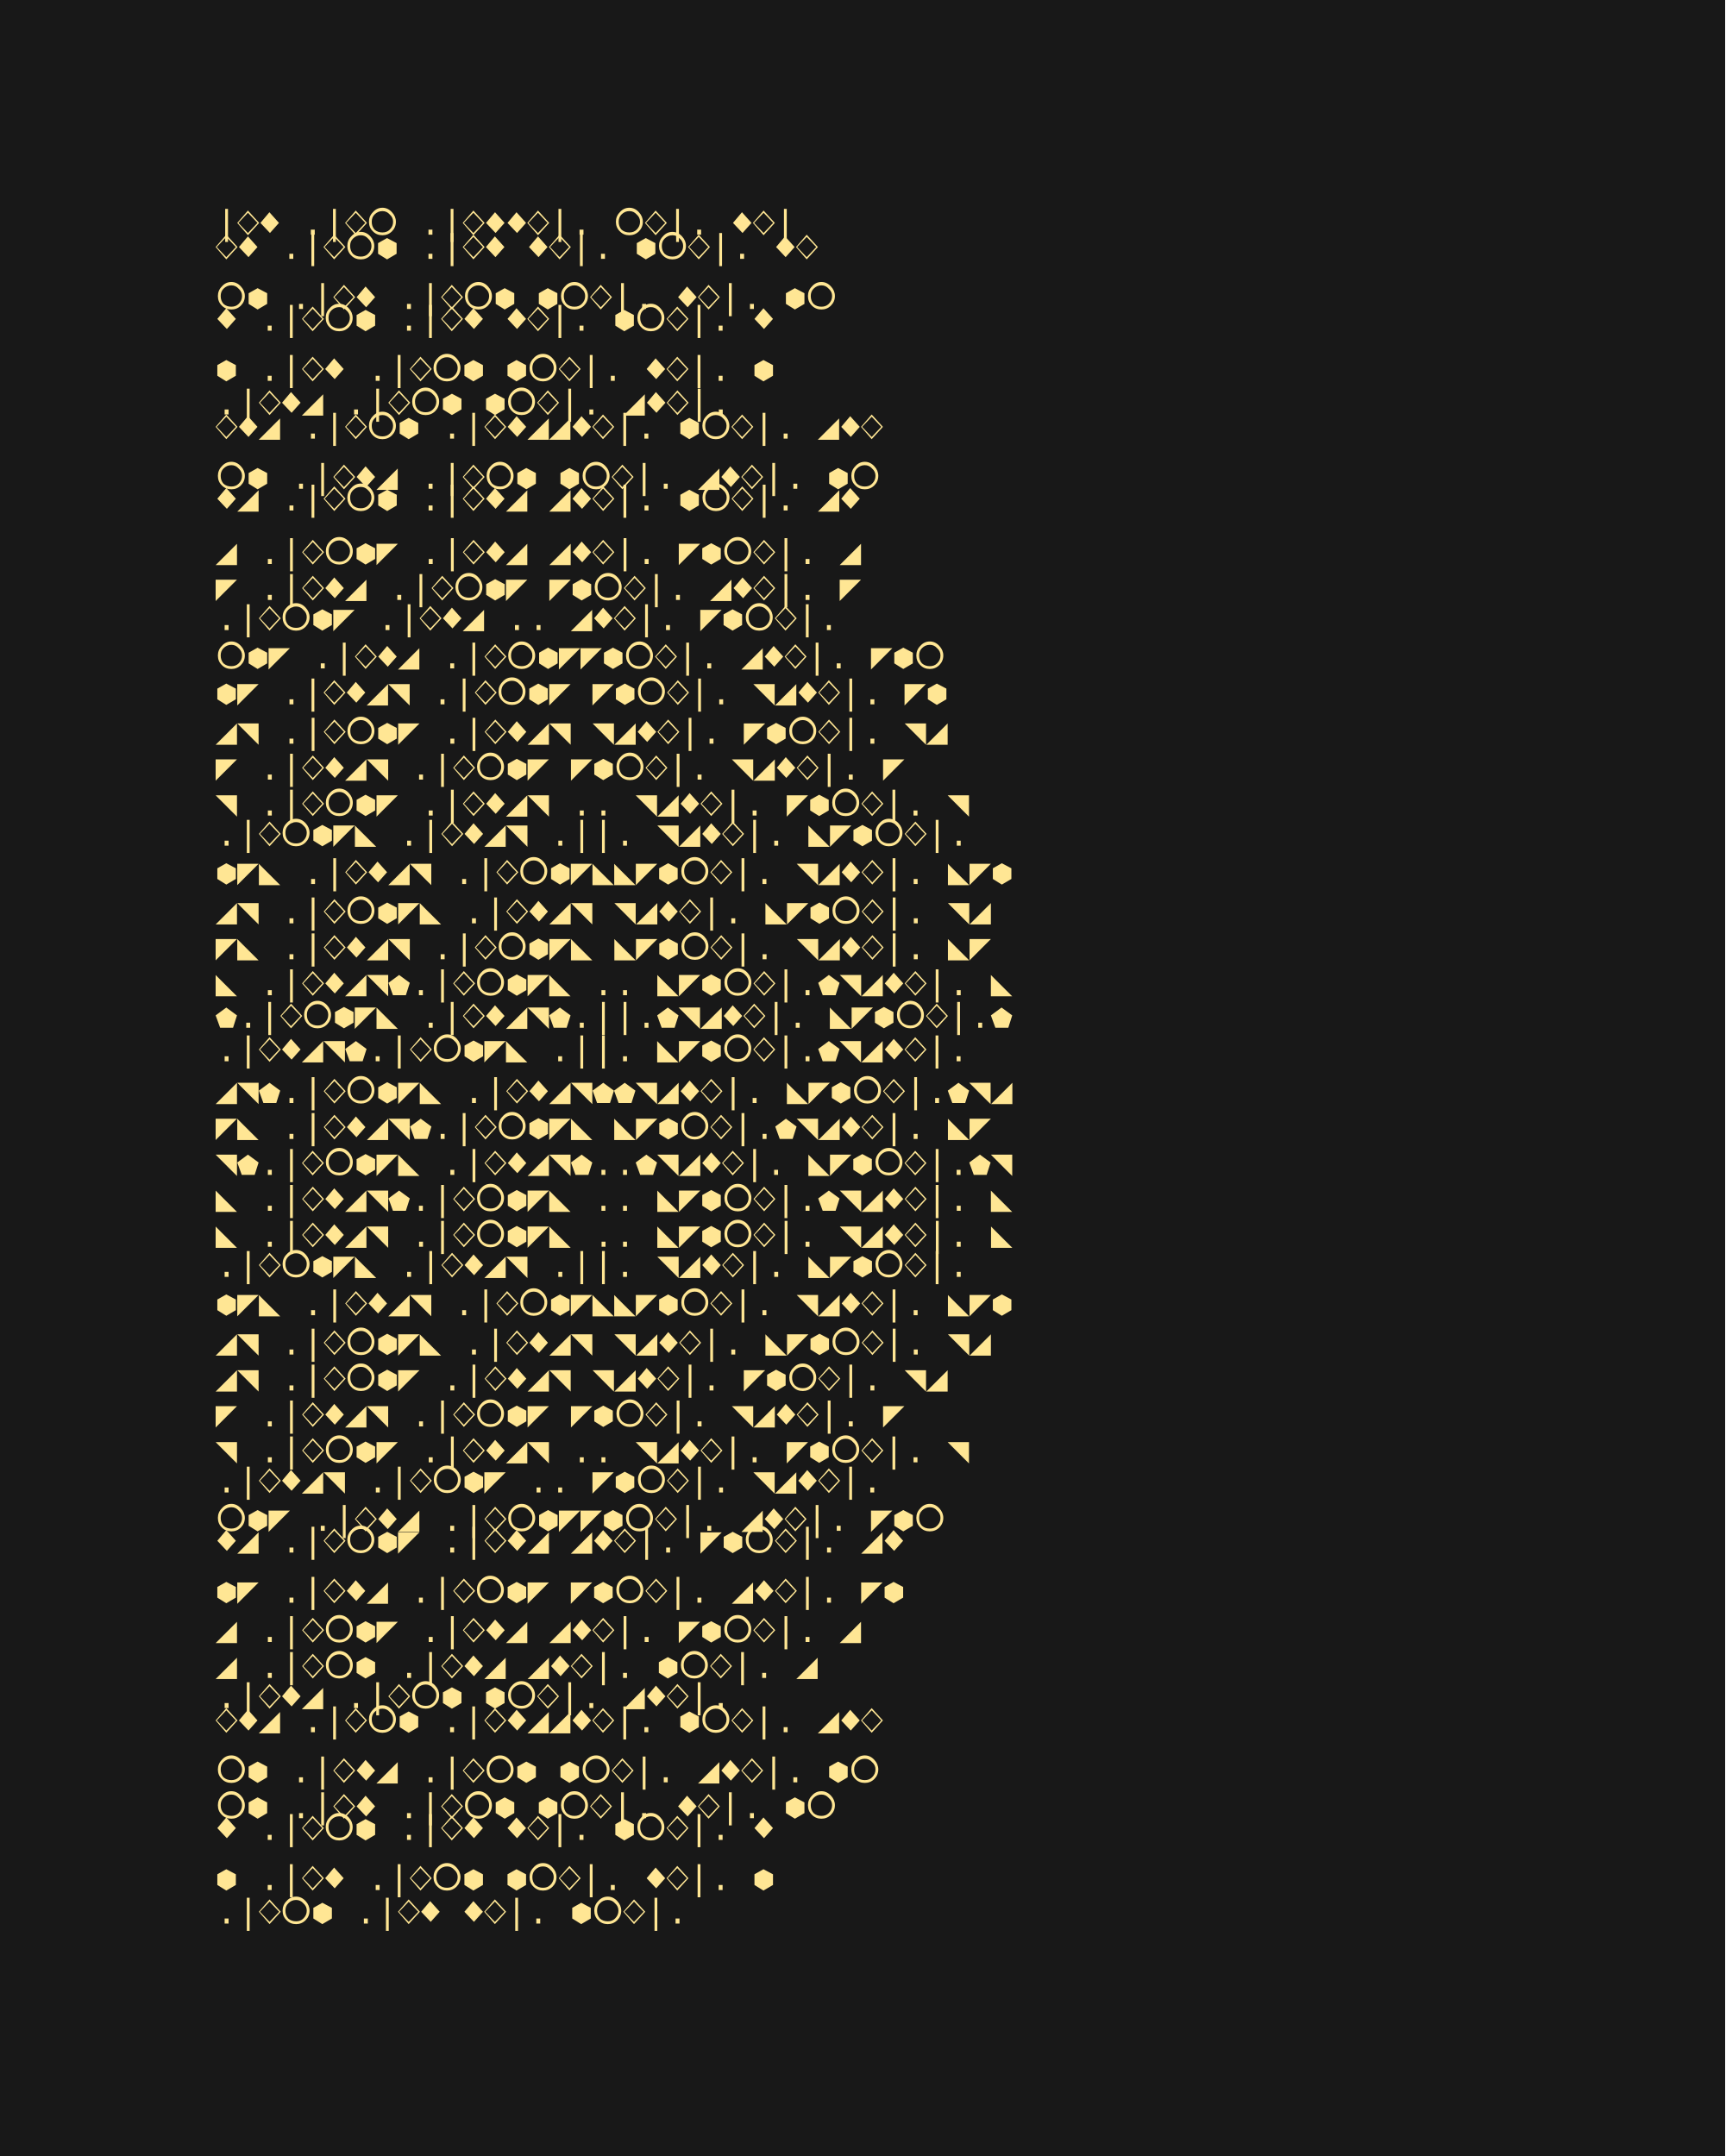
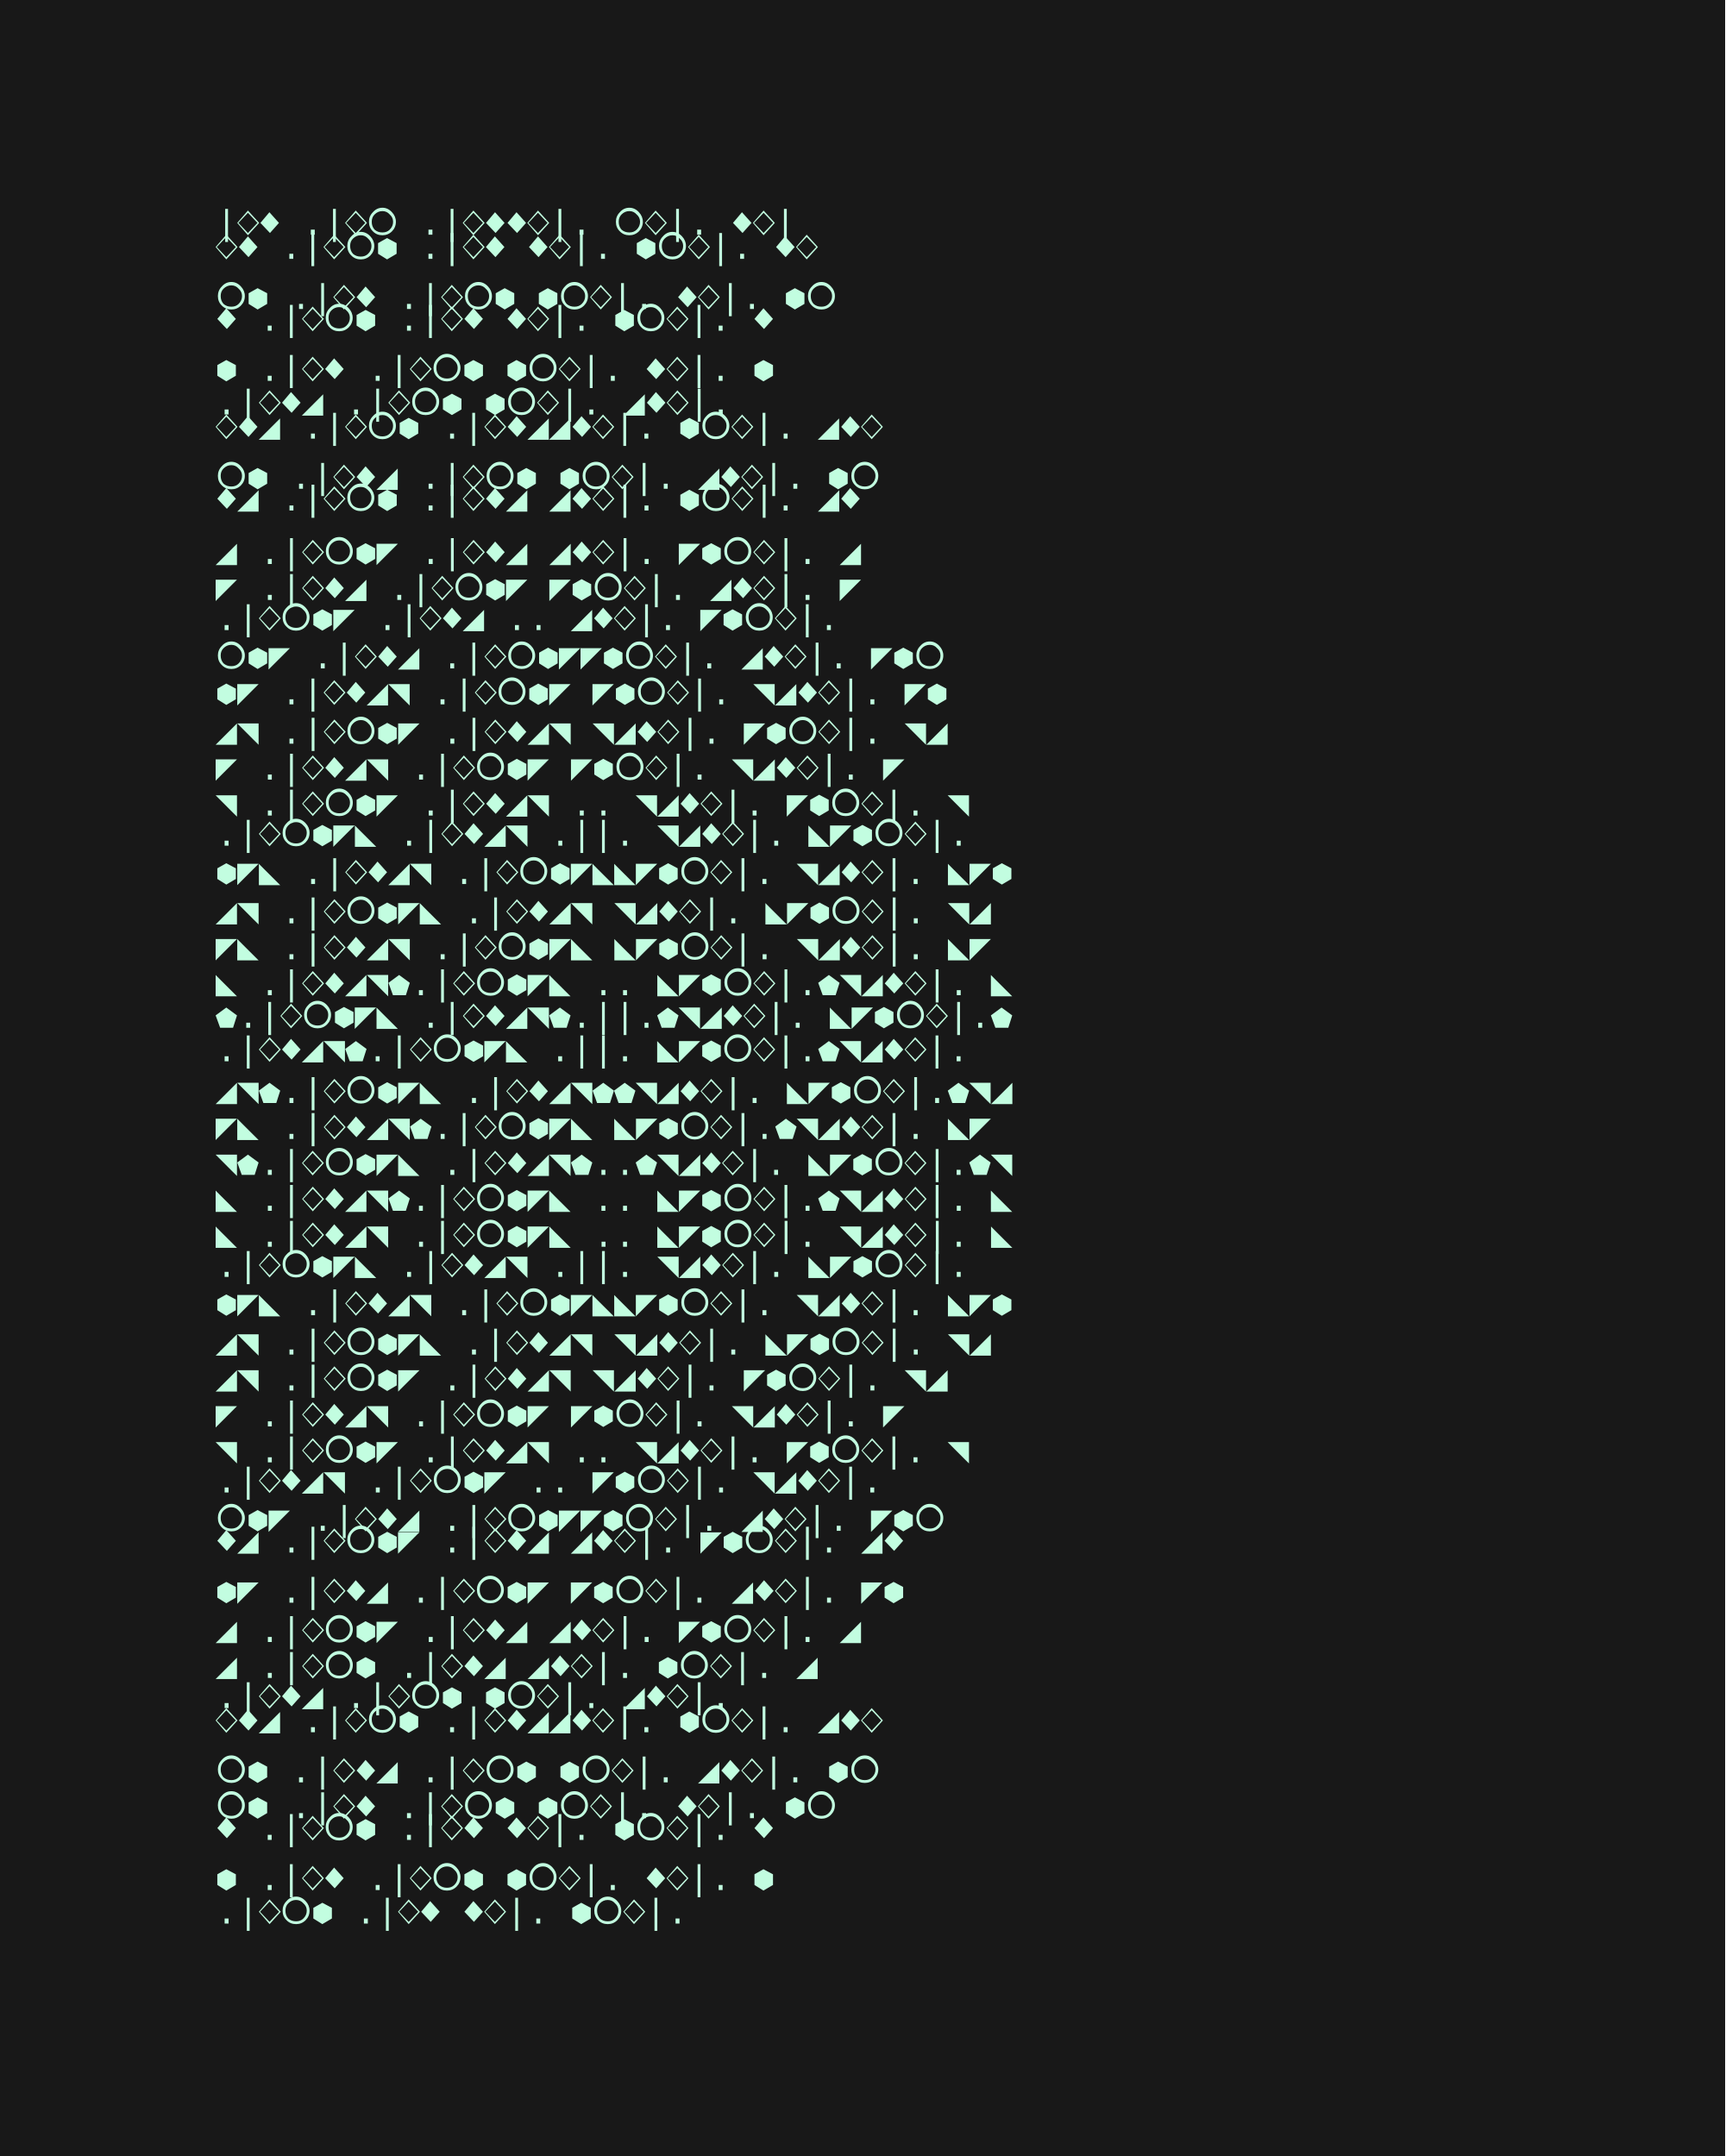
<svg xmlns="http://www.w3.org/2000/svg" version="1.1" width="960" height="1200" viewBox="-6 -6 48 60">
-   <style>.BG{fill:#181818;}text{fill:#FFE694;font-family:'Courier New';font-size:1px;text-shadow:0.8px 0.8px 1px #000000;transform:scaleX(1);letter-spacing:0;dominant-baseline:hanging;shape-rendering:crispEdges;white-space:pre;cursor:default;-webkit-user-select:none;-moz-user-select:none;-ms-user-select:none;user-select:none;}</style>
+   <style>.BG{fill:#181818;}text{fill:#C2FDE0;font-family:'Courier New';font-size:1px;text-shadow:0.8px 0.8px 1px #000000;transform:scaleX(1);letter-spacing:0;dominant-baseline:hanging;shape-rendering:crispEdges;white-space:pre;cursor:default;-webkit-user-select:none;-moz-user-select:none;-ms-user-select:none;user-select:none;}</style>
  <g>
    <rect class="BG" x="-6" y="-6" width="48" height="60" />
    <g>
      <text y="0" textLength="36">|◇◆   .|◇ⵔ    .|◇◆◆◇|.    ⵔ◇|.   ◆◇|</text>
      <text y="1" textLength="36">◇◆   .|◇ⵔ⬢   .|◇◆  ◆◇|.   ⬢ⵔ◇|.   ◆◇</text>
      <text y="2" textLength="36">ⵔ⬢   .|◇◆   .|◇ⵔ⬢  ⬢ⵔ◇|.   ◆◇|.   ⬢ⵔ</text>
      <text y="3" textLength="36">◆   .|◇ⵔ⬢   .|◇◆    ◆◇|.   ⬢ⵔ◇|.   ◆</text>
      <text y="4" textLength="36">⬢   .|◇◆   .|◇ⵔ⬢    ⬢ⵔ◇|.   ◆◇|.   ⬢</text>
      <text y="5" textLength="36">   .|◇◆◢  .|◇ⵔ⬢      ⬢ⵔ◇|.  ◢◆◇|.   </text>
      <text y="6" textLength="36">◇◆◢  .|◇ⵔ⬢   .|◇◆◢◢◆◇|.   ⬢ⵔ◇|.  ◢◆◇</text>
      <text y="7" textLength="36">ⵔ⬢   .|◇◆◢  .|◇ⵔ⬢  ⬢ⵔ◇|.  ◢◆◇|.   ⬢ⵔ</text>
      <text y="8" textLength="36">◆◢  .|◇ⵔ⬢   .|◇◆◢  ◢◆◇|.   ⬢ⵔ◇|.  ◢◆</text>
      <text y="9" textLength="36">◢  .|◇ⵔ⬢◤  .|◇◆◢    ◢◆◇|.  ◤⬢ⵔ◇|.  ◢</text>
      <text y="10" textLength="36">◤  .|◇◆◢  .|◇ⵔ⬢◤    ◤⬢ⵔ◇|.  ◢◆◇|.  ◤</text>
      <text y="11" textLength="36">  .|◇ⵔ⬢◤  .|◇◆◢  ..  ◢◆◇|.  ◤⬢ⵔ◇|.  </text>
      <text y="12" textLength="36">ⵔ⬢◤  .|◇◆◢  .|◇ⵔ⬢◤◤⬢ⵔ◇|.  ◢◆◇|.  ◤⬢ⵔ</text>
      <text y="13" textLength="36">⬢◤  .|◇◆◢◥ .|◇ⵔ⬢◤  ◤⬢ⵔ◇|. ◥◢◆◇|.  ◤⬢</text>
      <text y="14" textLength="36">◢◥ .|◇ⵔ⬢◤  .|◇◆◢◥  ◥◢◆◇|.  ◤⬢ⵔ◇|. ◥◢</text>
      <text y="15" textLength="36">◤  .|◇◆◢◥ .|◇ⵔ⬢◤    ◤⬢ⵔ◇|. ◥◢◆◇|.  ◤</text>
      <text y="16" textLength="36">◥ .|◇ⵔ⬢◤  .|◇◆◢◥ .. ◥◢◆◇|.  ◤⬢ⵔ◇|. ◥</text>
      <text y="17" textLength="36"> .|◇ⵔ⬢◤◣ .|◇◆◢◥ .||. ◥◢◆◇|. ◣◤⬢ⵔ◇|. </text>
      <text y="18" textLength="36">⬢◤◣ .|◇◆◢◥ .|◇ⵔ⬢◤◣◣◤⬢ⵔ◇|. ◥◢◆◇|. ◣◤⬢</text>
      <text y="19" textLength="36">◢◥ .|◇ⵔ⬢◤◣ .|◇◆◢◥  ◥◢◆◇|. ◣◤⬢ⵔ◇|. ◥◢</text>
      <text y="20" textLength="36">◤◣ .|◇◆◢◥ .|◇ⵔ⬢◤◣  ◣◤⬢ⵔ◇|. ◥◢◆◇|. ◣◤</text>
      <text y="21" textLength="36">◣ .|◇◆◢◥⬟.|◇ⵔ⬢◤◣ .. ◣◤⬢ⵔ◇|.⬟◥◢◆◇|. ◣</text>
      <text y="22" textLength="36">⬟.|◇ⵔ⬢◤◣ .|◇◆◢◥⬟.||.⬟◥◢◆◇|. ◣◤⬢ⵔ◇|.⬟</text>
      <text y="23" textLength="36"> .|◇◆◢◥⬟.|◇ⵔ⬢◤◣ .||. ◣◤⬢ⵔ◇|.⬟◥◢◆◇|. </text>
      <text y="24" textLength="36">◢◥⬟.|◇ⵔ⬢◤◣ .|◇◆◢◥⬟⬟◥◢◆◇|. ◣◤⬢ⵔ◇|.⬟◥◢</text>
      <text y="25" textLength="36">◤◣ .|◇◆◢◥⬟.|◇ⵔ⬢◤◣  ◣◤⬢ⵔ◇|.⬟◥◢◆◇|. ◣◤</text>
      <text y="26" textLength="36">◥⬟.|◇ⵔ⬢◤◣ .|◇◆◢◥⬟..⬟◥◢◆◇|. ◣◤⬢ⵔ◇|.⬟◥</text>
      <text y="27" textLength="36">◣ .|◇◆◢◥⬟.|◇ⵔ⬢◤◣ .. ◣◤⬢ⵔ◇|.⬟◥◢◆◇|. ◣</text>
      <text y="28" textLength="36">◣ .|◇◆◢◥ .|◇ⵔ⬢◤◣ .. ◣◤⬢ⵔ◇|. ◥◢◆◇|. ◣</text>
      <text y="29" textLength="36"> .|◇ⵔ⬢◤◣ .|◇◆◢◥ .||. ◥◢◆◇|. ◣◤⬢ⵔ◇|. </text>
      <text y="30" textLength="36">⬢◤◣ .|◇◆◢◥ .|◇ⵔ⬢◤◣◣◤⬢ⵔ◇|. ◥◢◆◇|. ◣◤⬢</text>
      <text y="31" textLength="36">◢◥ .|◇ⵔ⬢◤◣ .|◇◆◢◥  ◥◢◆◇|. ◣◤⬢ⵔ◇|. ◥◢</text>
      <text y="32" textLength="36">◢◥ .|◇ⵔ⬢◤  .|◇◆◢◥  ◥◢◆◇|.  ◤⬢ⵔ◇|. ◥◢</text>
      <text y="33" textLength="36">◤  .|◇◆◢◥ .|◇ⵔ⬢◤    ◤⬢ⵔ◇|. ◥◢◆◇|.  ◤</text>
      <text y="34" textLength="36">◥ .|◇ⵔ⬢◤  .|◇◆◢◥ .. ◥◢◆◇|.  ◤⬢ⵔ◇|. ◥</text>
      <text y="35" textLength="36">  .|◇◆◢◥ .|◇ⵔ⬢◤  ..  ◤⬢ⵔ◇|. ◥◢◆◇|.  </text>
      <text y="36" textLength="36">ⵔ⬢◤  .|◇◆◢  .|◇ⵔ⬢◤◤⬢ⵔ◇|.  ◢◆◇|.  ◤⬢ⵔ</text>
      <text y="37" textLength="36">◆◢  .|◇ⵔ⬢◤  .|◇◆◢  ◢◆◇|.  ◤⬢ⵔ◇|.  ◢◆</text>
      <text y="38" textLength="36">⬢◤  .|◇◆◢  .|◇ⵔ⬢◤  ◤⬢ⵔ◇|.  ◢◆◇|.  ◤⬢</text>
      <text y="39" textLength="36">◢  .|◇ⵔ⬢◤  .|◇◆◢    ◢◆◇|.  ◤⬢ⵔ◇|.  ◢</text>
      <text y="40" textLength="36">◢  .|◇ⵔ⬢   .|◇◆◢    ◢◆◇|.   ⬢ⵔ◇|.  ◢</text>
      <text y="41" textLength="36">   .|◇◆◢  .|◇ⵔ⬢      ⬢ⵔ◇|.  ◢◆◇|.   </text>
      <text y="42" textLength="36">◇◆◢  .|◇ⵔ⬢   .|◇◆◢◢◆◇|.   ⬢ⵔ◇|.  ◢◆◇</text>
      <text y="43" textLength="36">ⵔ⬢   .|◇◆◢  .|◇ⵔ⬢  ⬢ⵔ◇|.  ◢◆◇|.   ⬢ⵔ</text>
      <text y="44" textLength="36">ⵔ⬢   .|◇◆   .|◇ⵔ⬢  ⬢ⵔ◇|.   ◆◇|.   ⬢ⵔ</text>
      <text y="45" textLength="36">◆   .|◇ⵔ⬢   .|◇◆    ◆◇|.   ⬢ⵔ◇|.   ◆</text>
      <text y="46" textLength="36">⬢   .|◇◆   .|◇ⵔ⬢    ⬢ⵔ◇|.   ◆◇|.   ⬢</text>
      <text y="47" textLength="36">   .|◇ⵔ⬢   .|◇◆      ◆◇|.   ⬢ⵔ◇|.   </text>
    </g>
  </g>
</svg>
